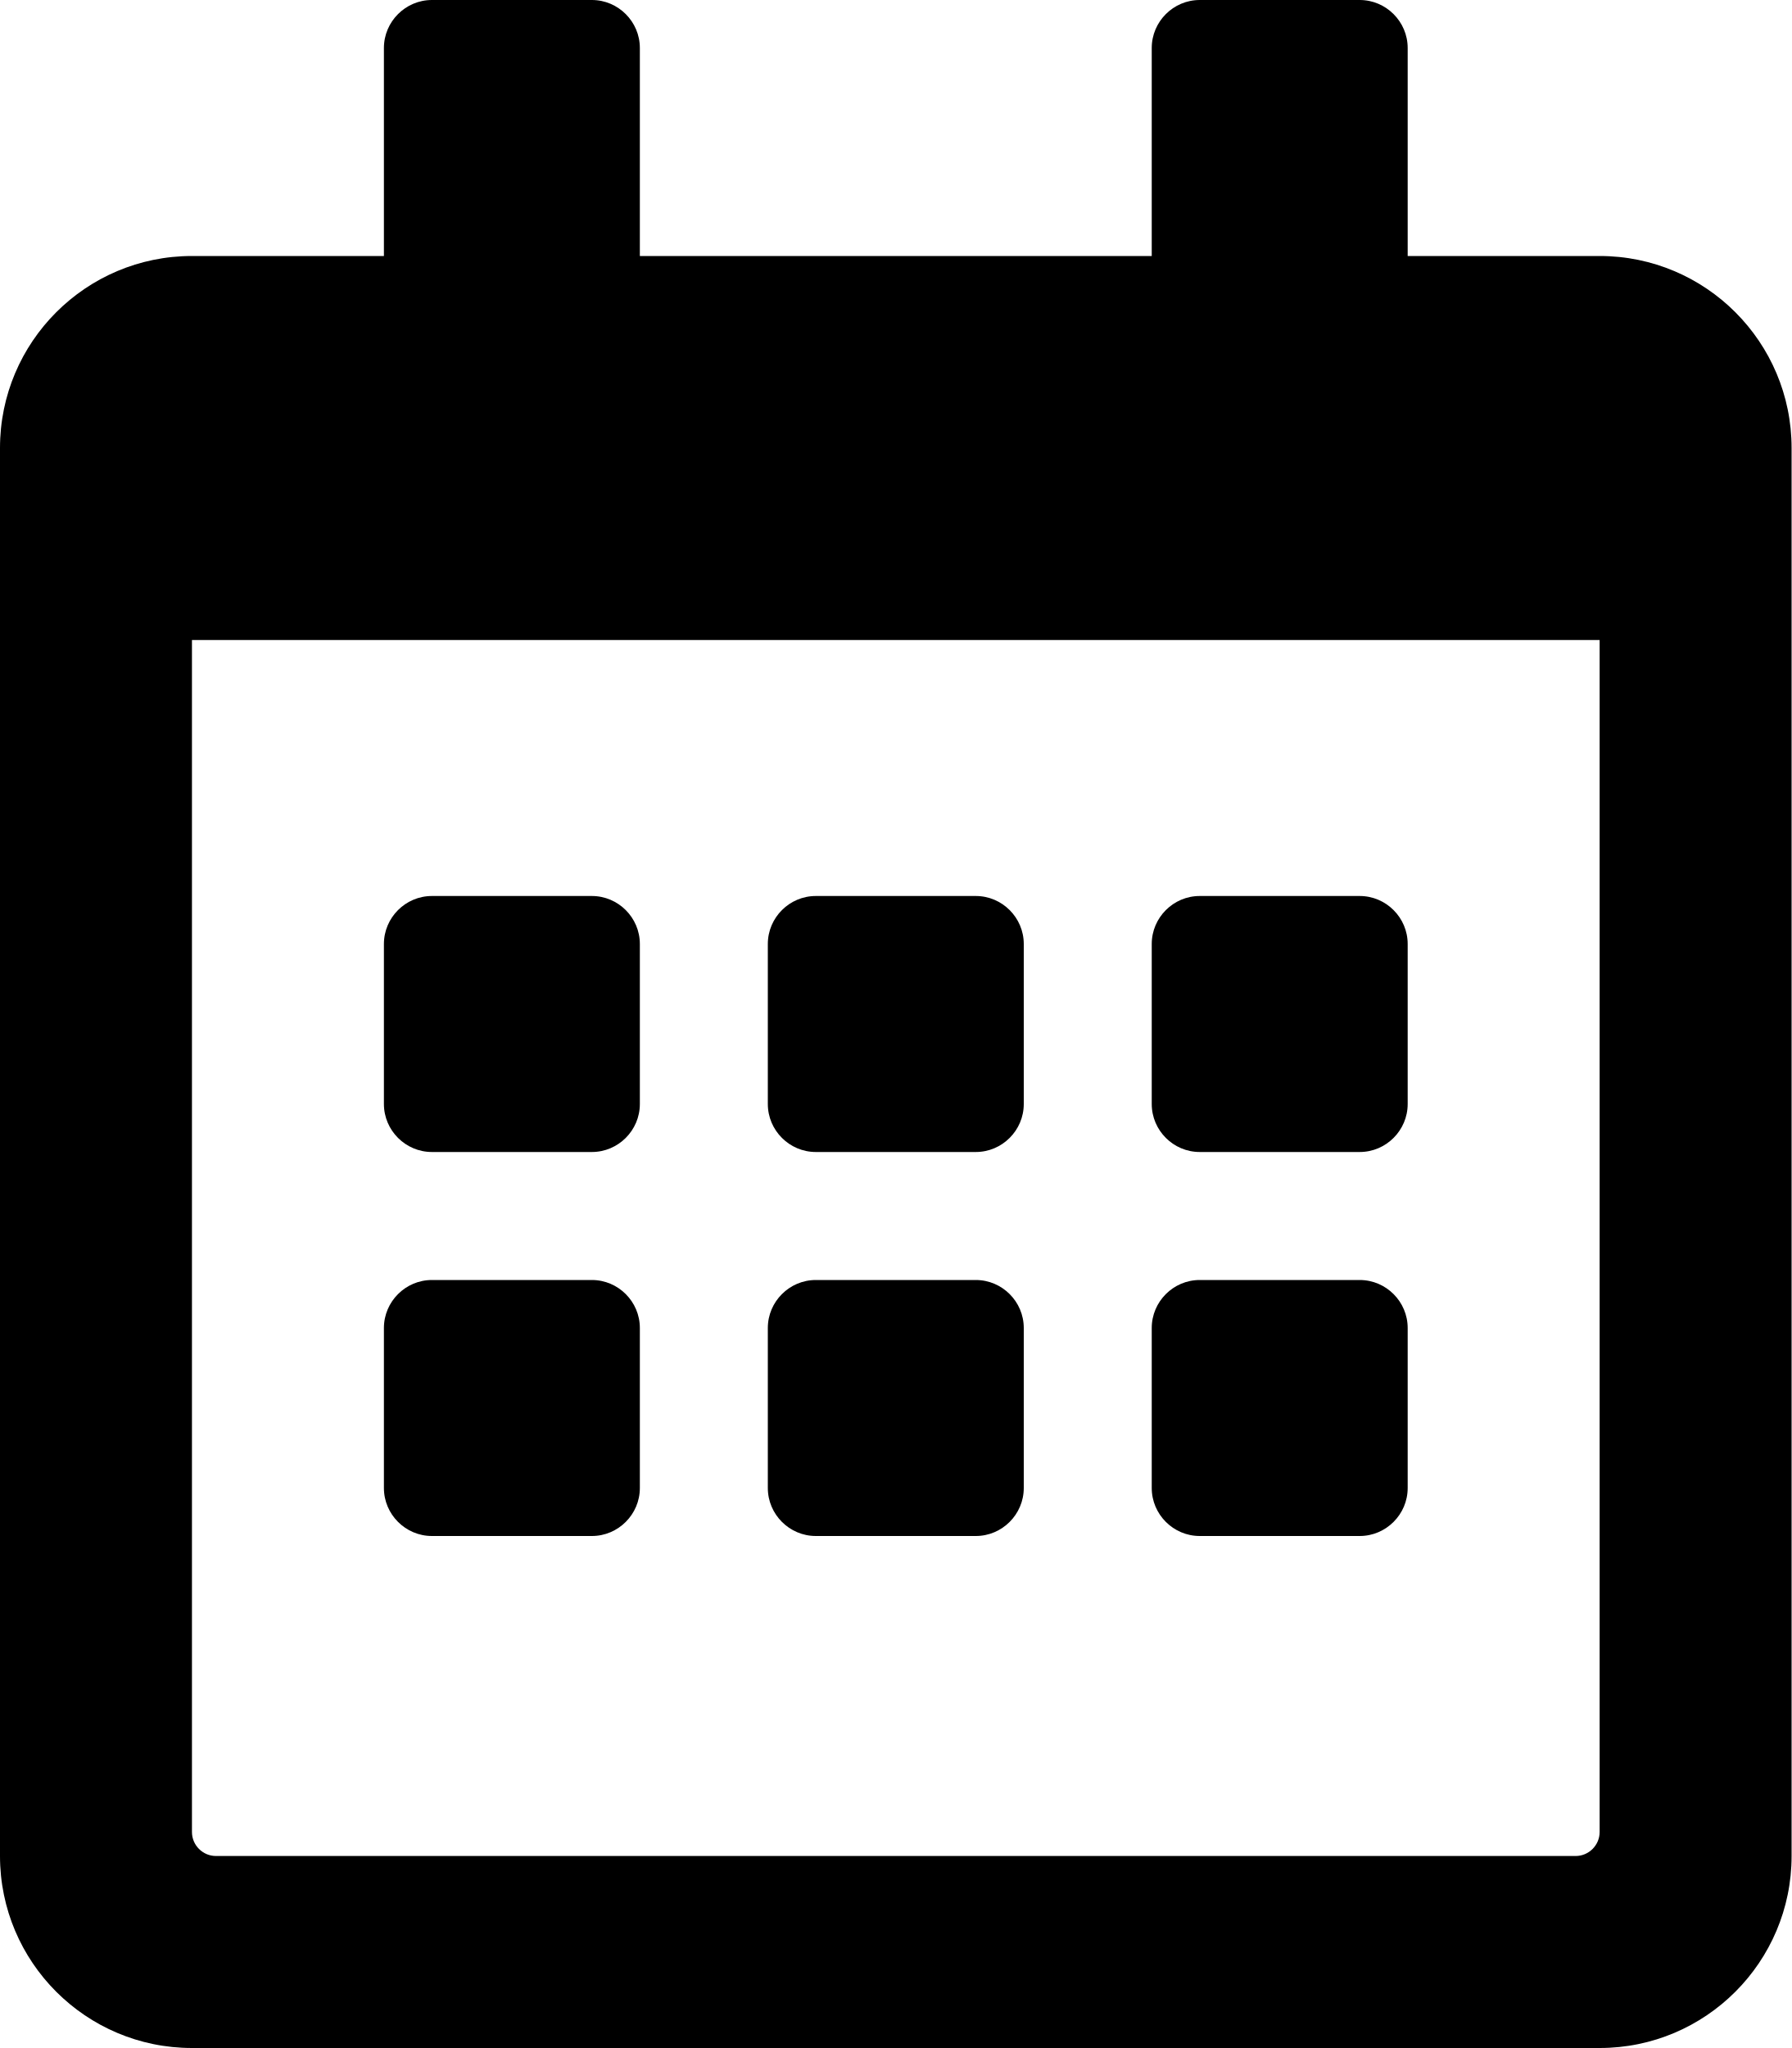
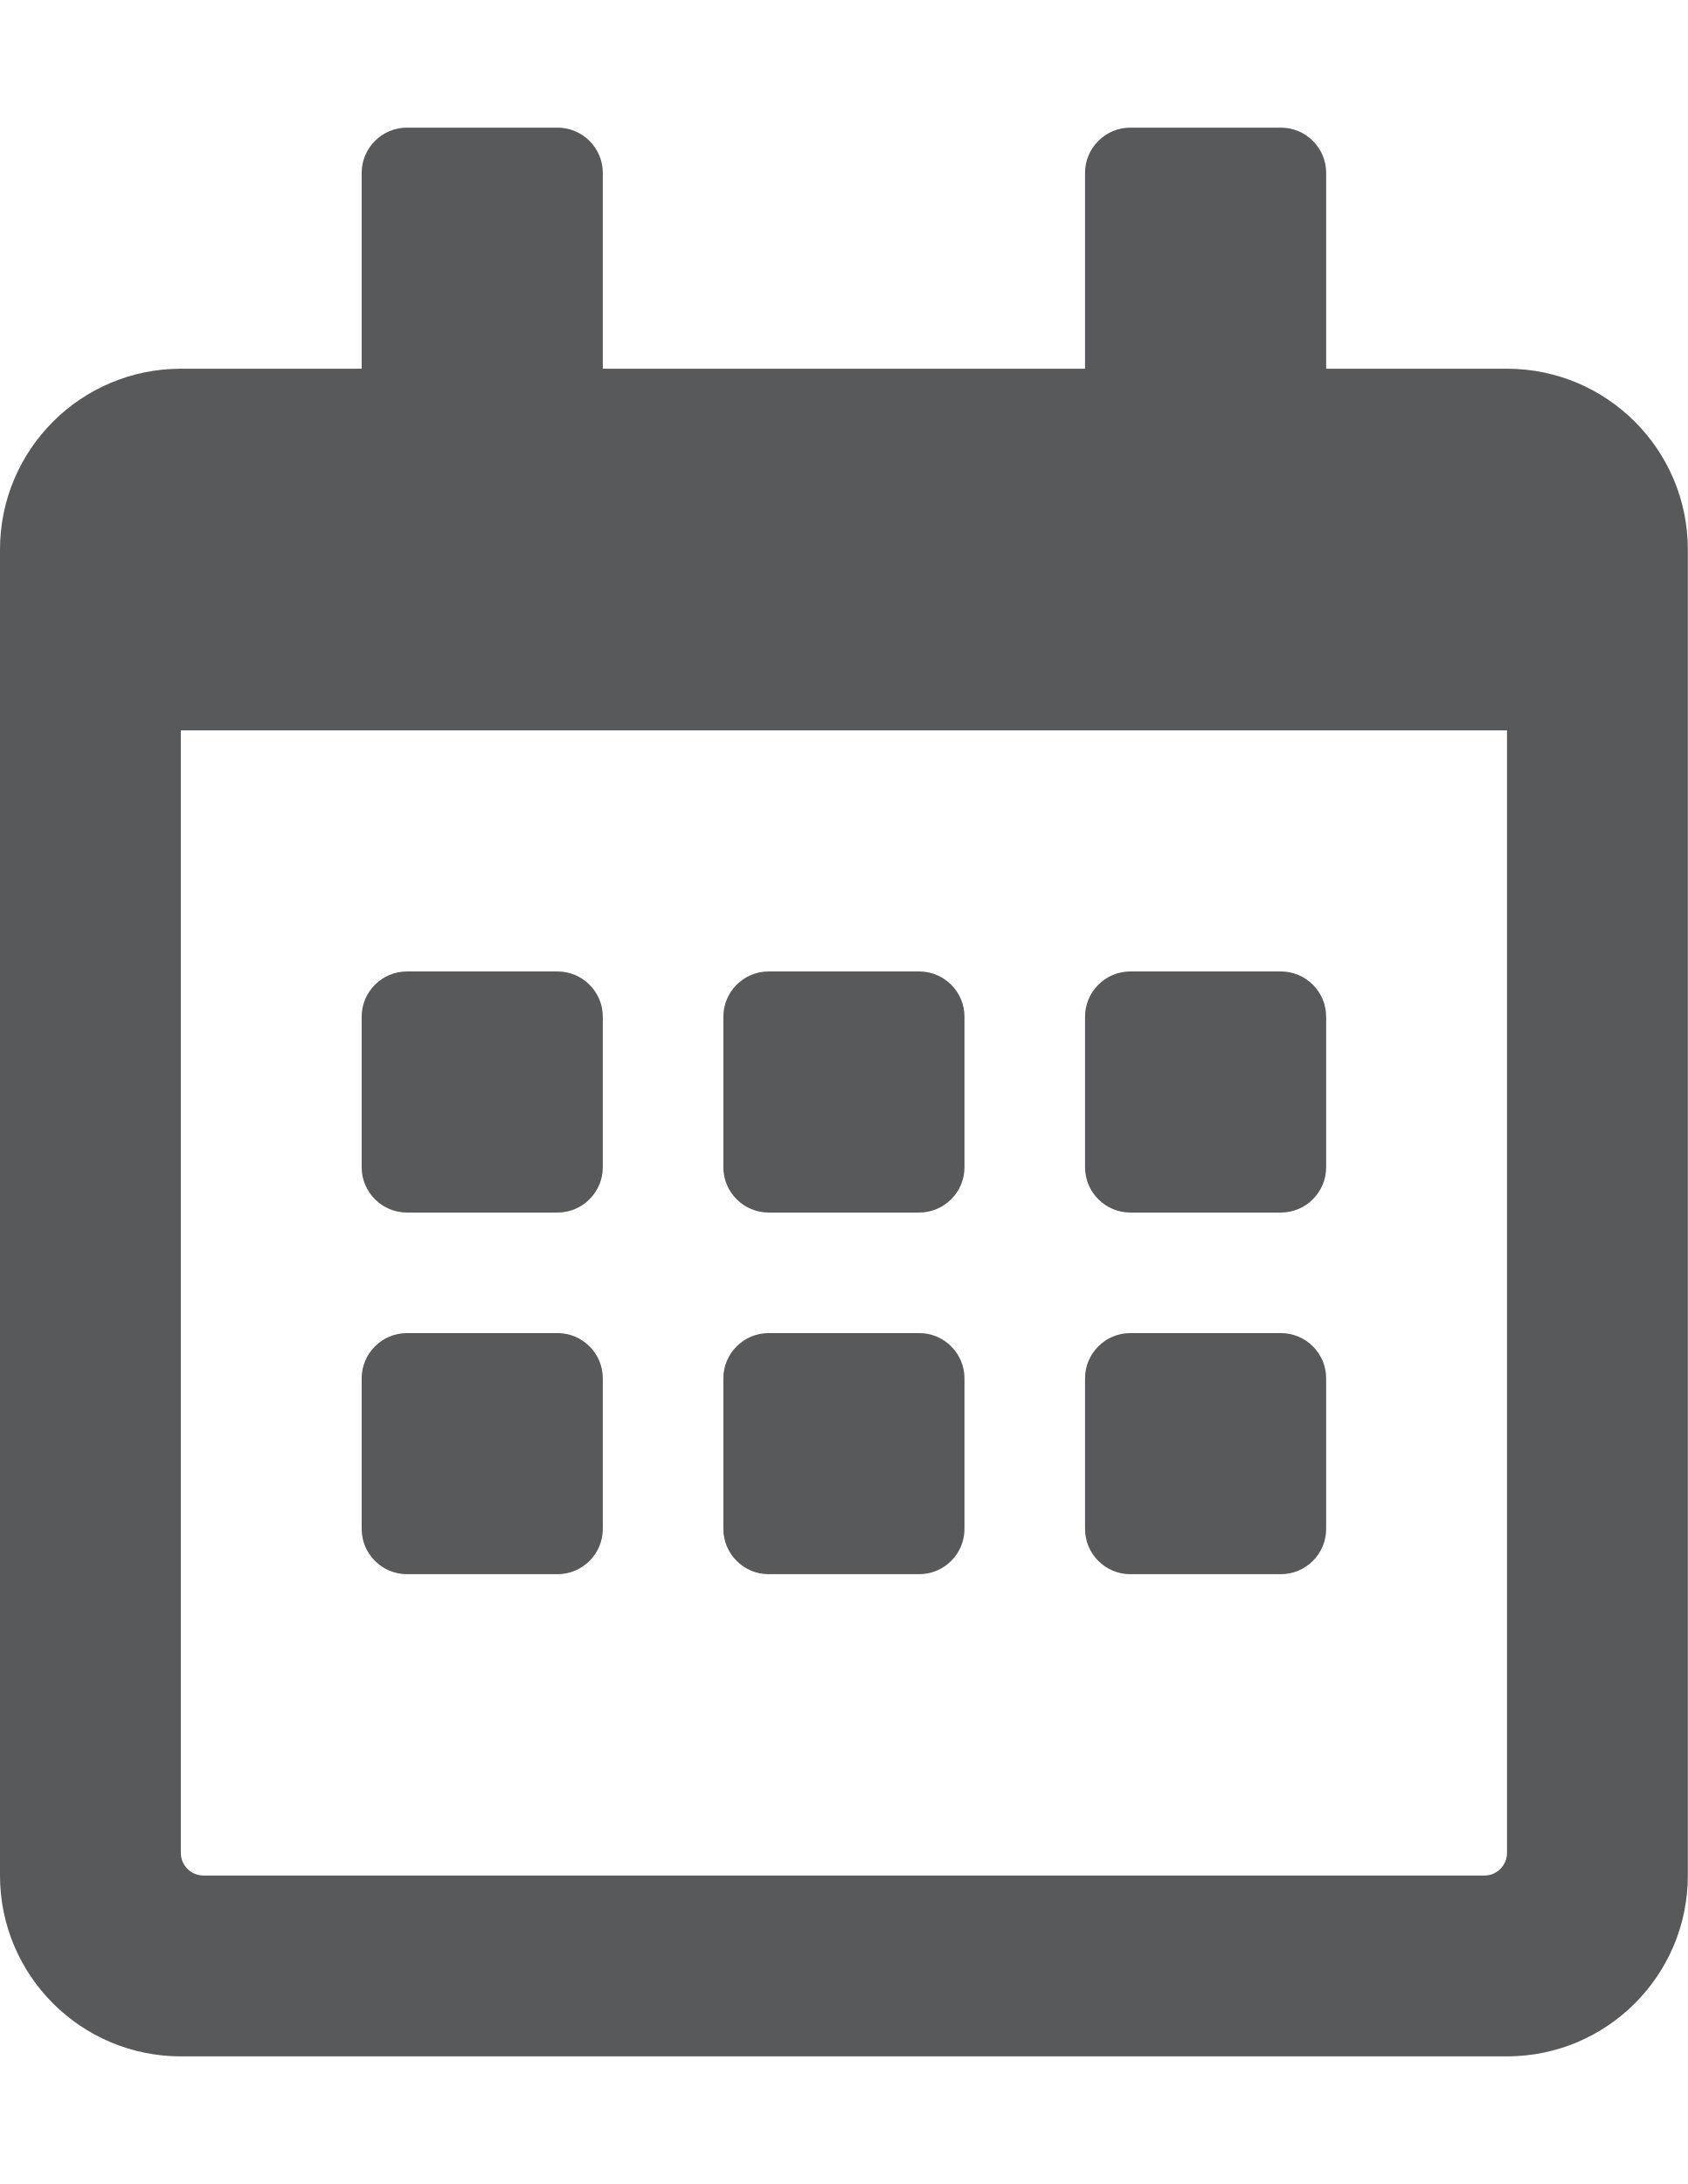
- <svg xmlns="http://www.w3.org/2000/svg" aria-hidden="true" data-prefix="far" data-icon="calendar-alt" class="svg-inline--fa fa-calendar-alt fa-w-14" role="img" viewBox="0 0 448 512">
-   <path fill="currentColor" d="M148 288h-40c-6.6 0-12-5.4-12-12v-40c0-6.6 5.4-12 12-12h40c6.6 0 12 5.4 12 12v40c0 6.6-5.4 12-12 12zm108-12v-40c0-6.6-5.4-12-12-12h-40c-6.6 0-12 5.4-12 12v40c0 6.6 5.4 12 12 12h40c6.6 0 12-5.4 12-12zm96 0v-40c0-6.6-5.4-12-12-12h-40c-6.6 0-12 5.4-12 12v40c0 6.6 5.4 12 12 12h40c6.6 0 12-5.4 12-12zm-96 96v-40c0-6.6-5.4-12-12-12h-40c-6.6 0-12 5.4-12 12v40c0 6.6 5.4 12 12 12h40c6.6 0 12-5.4 12-12zm-96 0v-40c0-6.6-5.4-12-12-12h-40c-6.6 0-12 5.4-12 12v40c0 6.6 5.4 12 12 12h40c6.6 0 12-5.4 12-12zm192 0v-40c0-6.6-5.4-12-12-12h-40c-6.6 0-12 5.4-12 12v40c0 6.6 5.4 12 12 12h40c6.6 0 12-5.4 12-12zm96-260v352c0 26.5-21.5 48-48 48H48c-26.5 0-48-21.5-48-48V112c0-26.5 21.5-48 48-48h48V12c0-6.6 5.4-12 12-12h40c6.6 0 12 5.4 12 12v52h128V12c0-6.6 5.4-12 12-12h40c6.6 0 12 5.4 12 12v52h48c26.5 0 48 21.5 48 48zm-48 346V160H48v298c0 3.3 2.7 6 6 6h340c3.3 0 6-2.7 6-6z" />
+ <svg xmlns="http://www.w3.org/2000/svg" version="1.1" id="Layer_1" x="0px" y="0px" width="612px" height="792px" viewBox="0 0 612 792" enable-background="new 0 0 612 792" xml:space="preserve">
+   <path fill="#58595B" d="M202.179,439.714h-54.643c-9.016,0-16.393-7.376-16.393-16.393v-54.643c0-9.016,7.376-16.393,16.393-16.393  h54.643c9.016,0,16.393,7.377,16.393,16.393v54.643C218.571,432.338,211.195,439.714,202.179,439.714z M349.714,423.321v-54.643  c0-9.016-7.376-16.393-16.393-16.393h-54.643c-9.016,0-16.393,7.377-16.393,16.393v54.643c0,9.017,7.377,16.393,16.393,16.393  h54.643C342.338,439.714,349.714,432.338,349.714,423.321z M480.857,423.321v-54.643c0-9.016-7.377-16.393-16.394-16.393h-54.643  c-9.016,0-16.393,7.377-16.393,16.393v54.643c0,9.017,7.377,16.393,16.393,16.393h54.643  C473.48,439.714,480.857,432.338,480.857,423.321z M349.714,554.464v-54.643c0-9.016-7.376-16.393-16.393-16.393h-54.643  c-9.016,0-16.393,7.377-16.393,16.393v54.643c0,9.017,7.377,16.394,16.393,16.394h54.643  C342.338,570.857,349.714,563.48,349.714,554.464z M218.571,554.464v-54.643c0-9.016-7.376-16.393-16.393-16.393h-54.643  c-9.016,0-16.393,7.377-16.393,16.393v54.643c0,9.017,7.376,16.394,16.393,16.394h54.643  C211.195,570.857,218.571,563.48,218.571,554.464z M480.857,554.464v-54.643c0-9.016-7.377-16.393-16.394-16.393h-54.643  c-9.016,0-16.393,7.377-16.393,16.393v54.643c0,9.017,7.377,16.394,16.393,16.394h54.643  C473.48,570.857,480.857,563.48,480.857,554.464z M612,199.286v480.857c0,36.201-29.37,65.571-65.571,65.571H65.571  C29.371,745.714,0,716.344,0,680.143V199.286c0-36.201,29.371-65.571,65.571-65.571h65.572V62.679  c0-9.016,7.376-16.393,16.393-16.393h54.643c9.016,0,16.393,7.377,16.393,16.393v71.036h174.857V62.679  c0-9.016,7.377-16.393,16.393-16.393h54.643c9.017,0,16.394,7.377,16.394,16.393v71.036h65.571  C582.63,133.714,612,163.085,612,199.286z M546.429,671.946V264.857H65.571v407.089c0,4.508,3.688,8.196,8.197,8.196h464.464  C542.74,680.143,546.429,676.454,546.429,671.946z" />
</svg>
